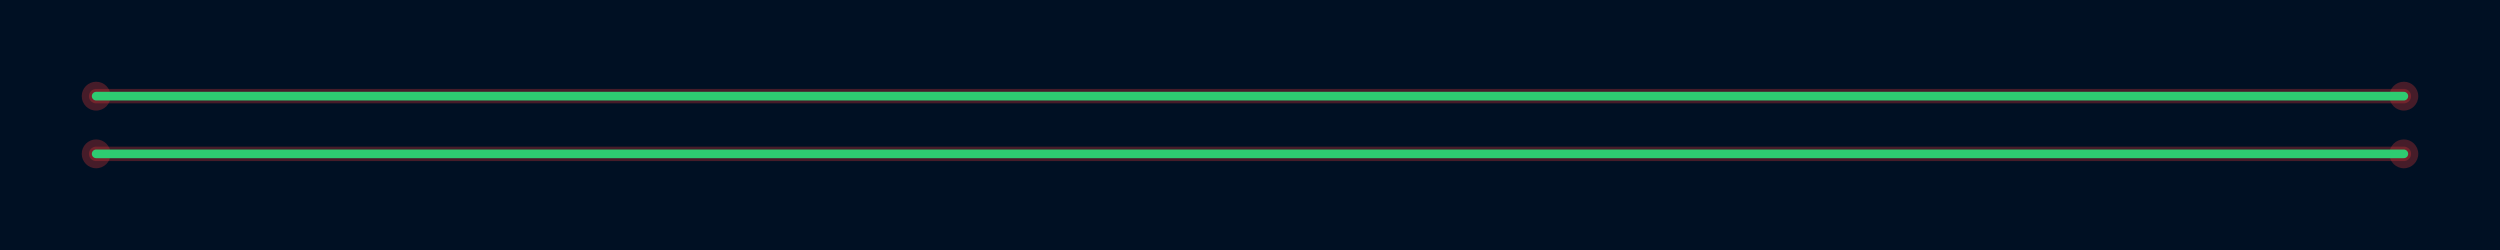
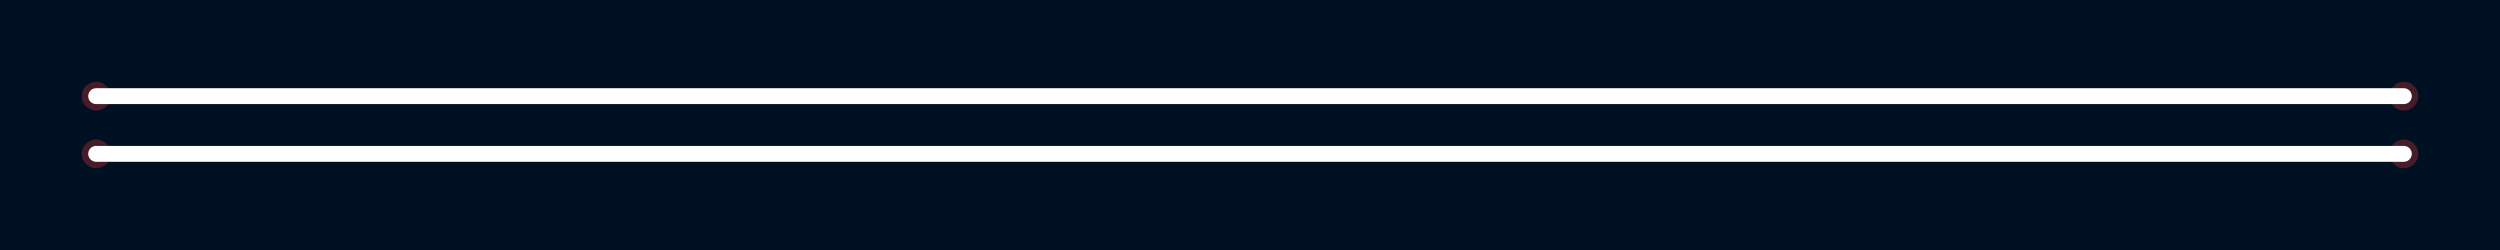
<svg xmlns="http://www.w3.org/2000/svg" width="1040" height="104" viewBox="-13 -1.3 26 2.6">
  <rect x="-13" y="-1.3" width="26" height="2.6" fill="rgb(0, 16, 35)" />
  <g transform="scale(1 -1)">
    <circle cx="-12" cy="0.3" r="0.15" fill="rgb(200, 52, 52)" opacity="0.35" />
    <circle cx="-12" cy="-0.3" r="0.15" fill="rgb(200, 52, 52)" opacity="0.35" />
    <circle cx="12" cy="0.3" r="0.15" fill="rgb(200, 52, 52)" opacity="0.35" />
    <circle cx="12" cy="-0.3" r="0.15" fill="rgb(200, 52, 52)" opacity="0.35" />
    <line x1="-12" y1="0.3" x2="12" y2="0.3" stroke="rgb(200, 52, 52)" stroke-width="0.15" stroke-linecap="round" opacity="0.35" />
    <line x1="-12" y1="-0.3" x2="12" y2="-0.3" stroke="rgb(200, 52, 52)" stroke-width="0.15" stroke-linecap="round" opacity="0.35" />
-     <line x1="-12" y1="0.3" x2="12" y2="0.3" stroke="rgb(46, 204, 113)" stroke-width="0.09" stroke-linecap="round" opacity="1" />
-     <line x1="-12" y1="-0.3" x2="12" y2="-0.3" stroke="rgb(46, 204, 113)" stroke-width="0.09" stroke-linecap="round" opacity="1" />
+     <line x1="-12" y1="0.3" x2="12" y2="0.3" stroke="rgb(255, 255, 255)" stroke-width="0.165" stroke-linecap="round" opacity="1" />
+     <line x1="-12" y1="-0.3" x2="12" y2="-0.3" stroke="rgb(255, 255, 255)" stroke-width="0.165" stroke-linecap="round" opacity="1" />
  </g>
</svg>
